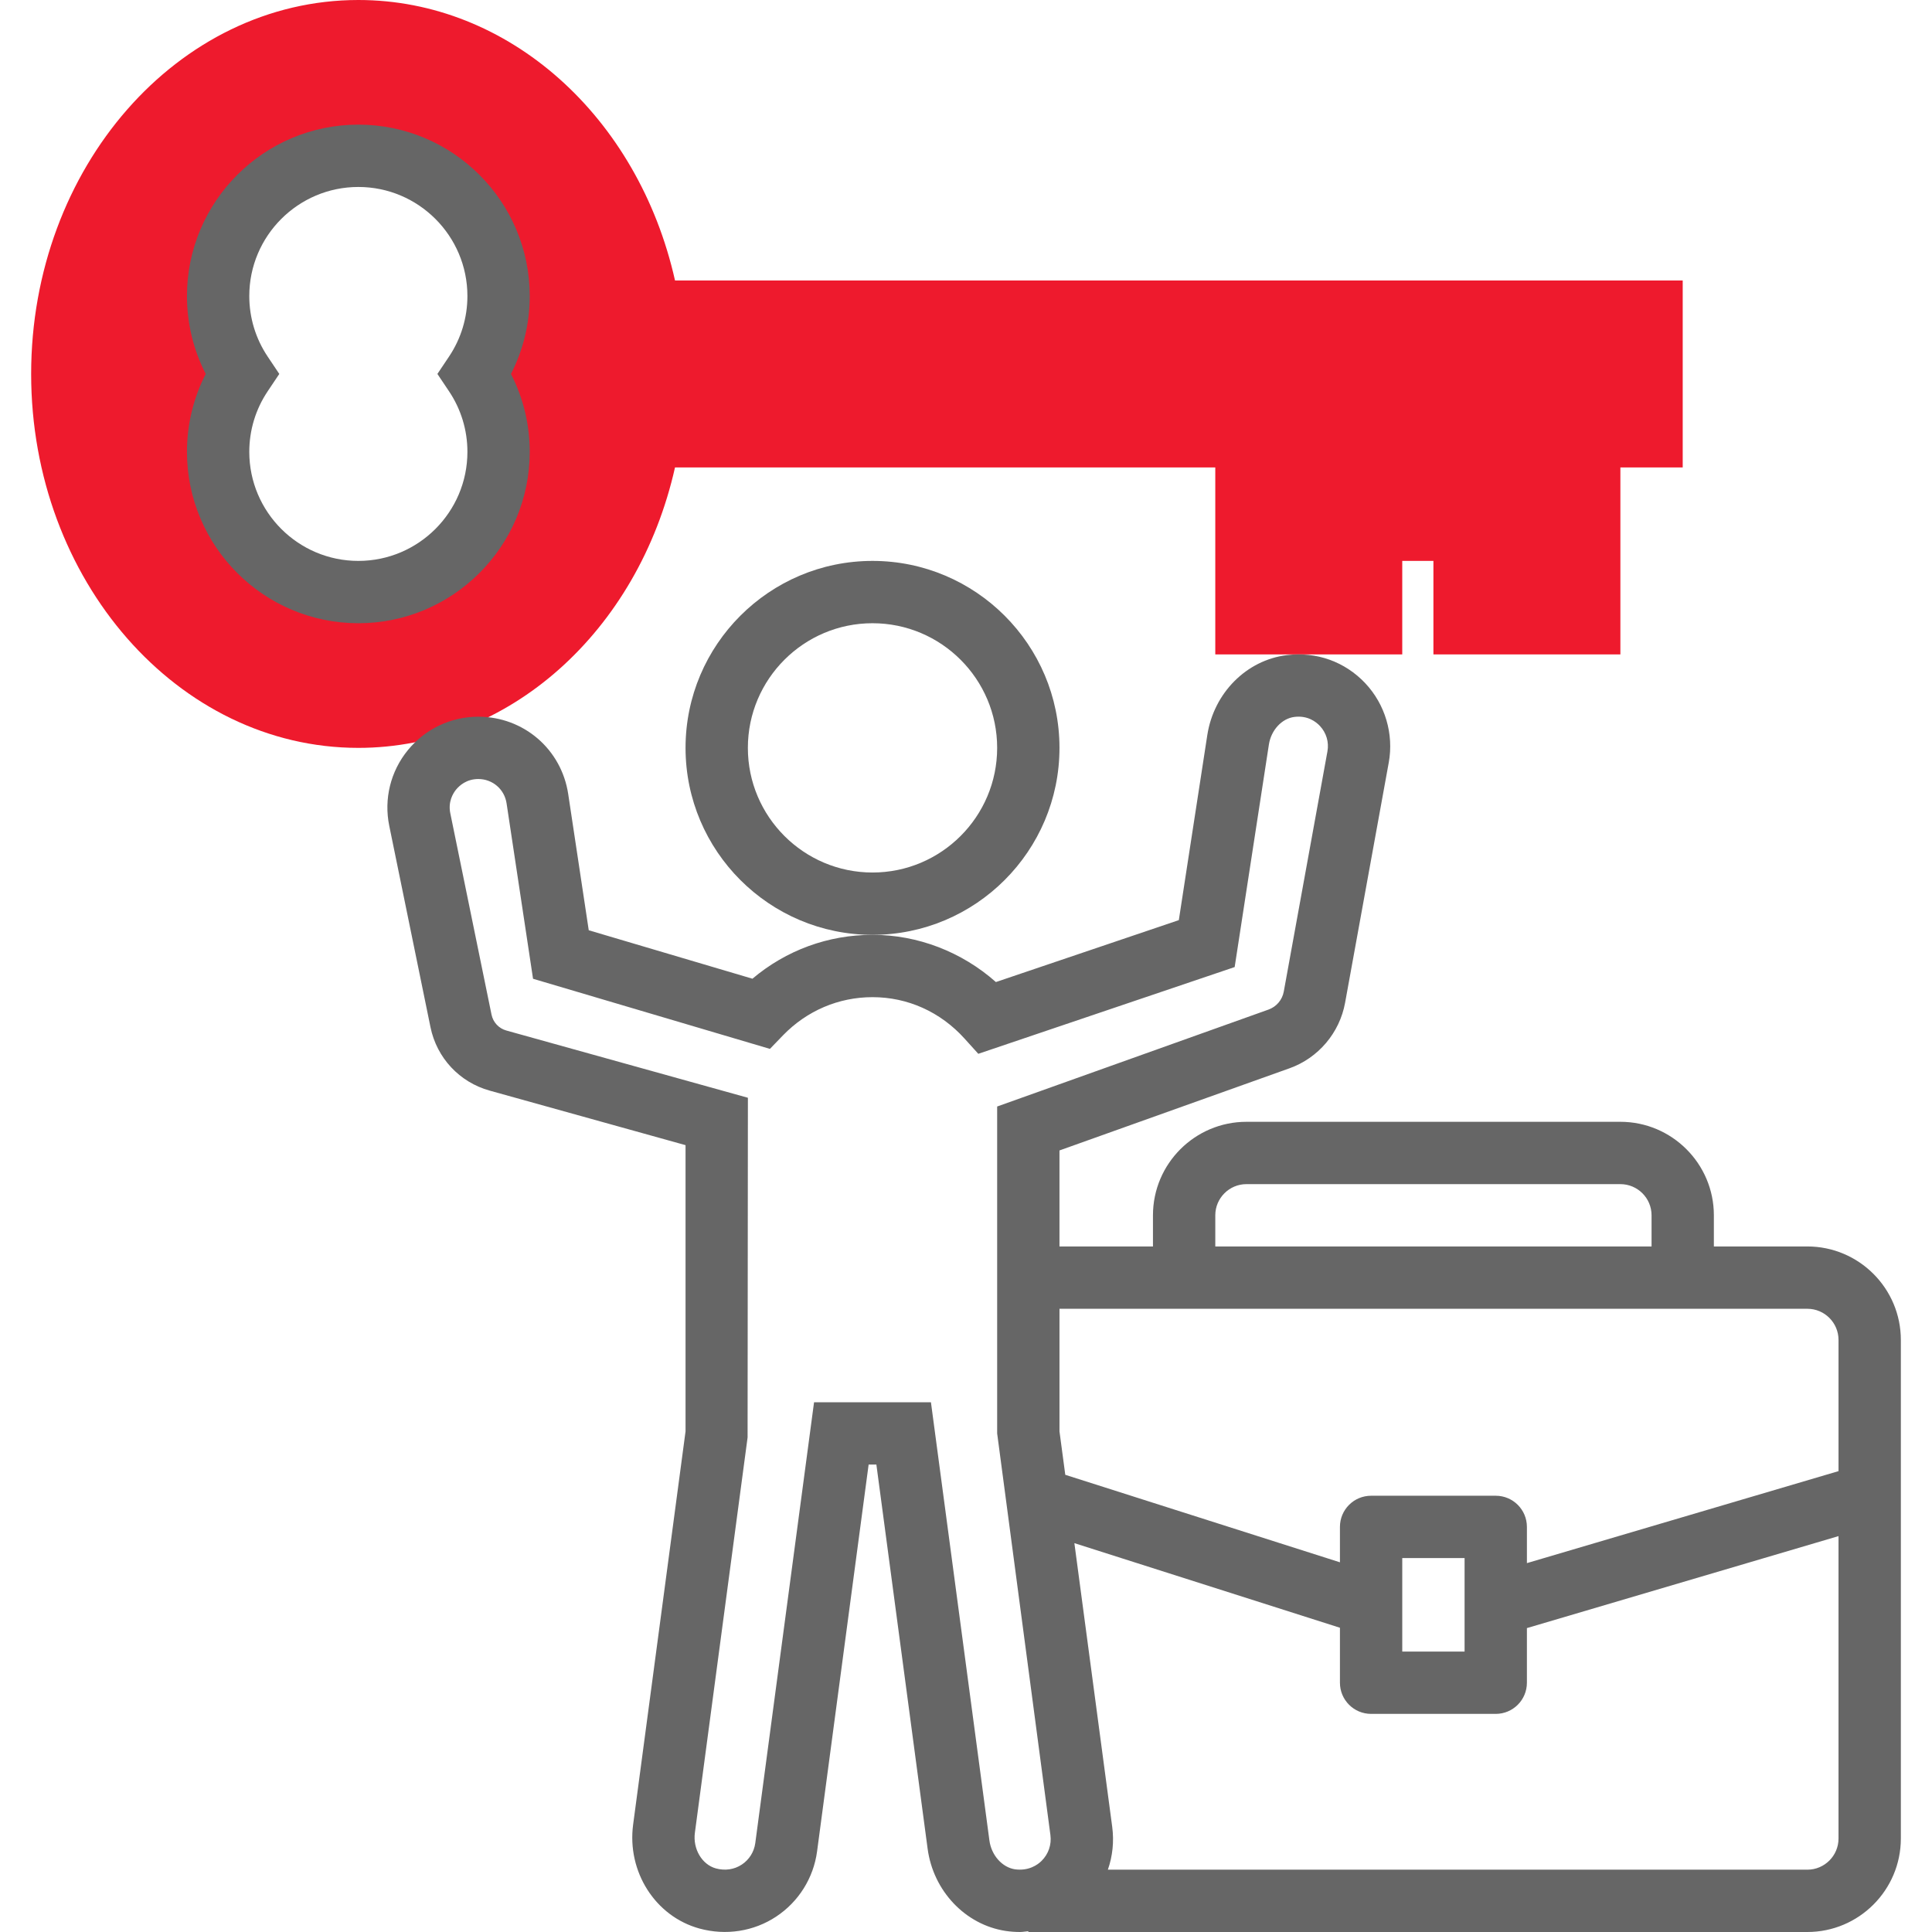
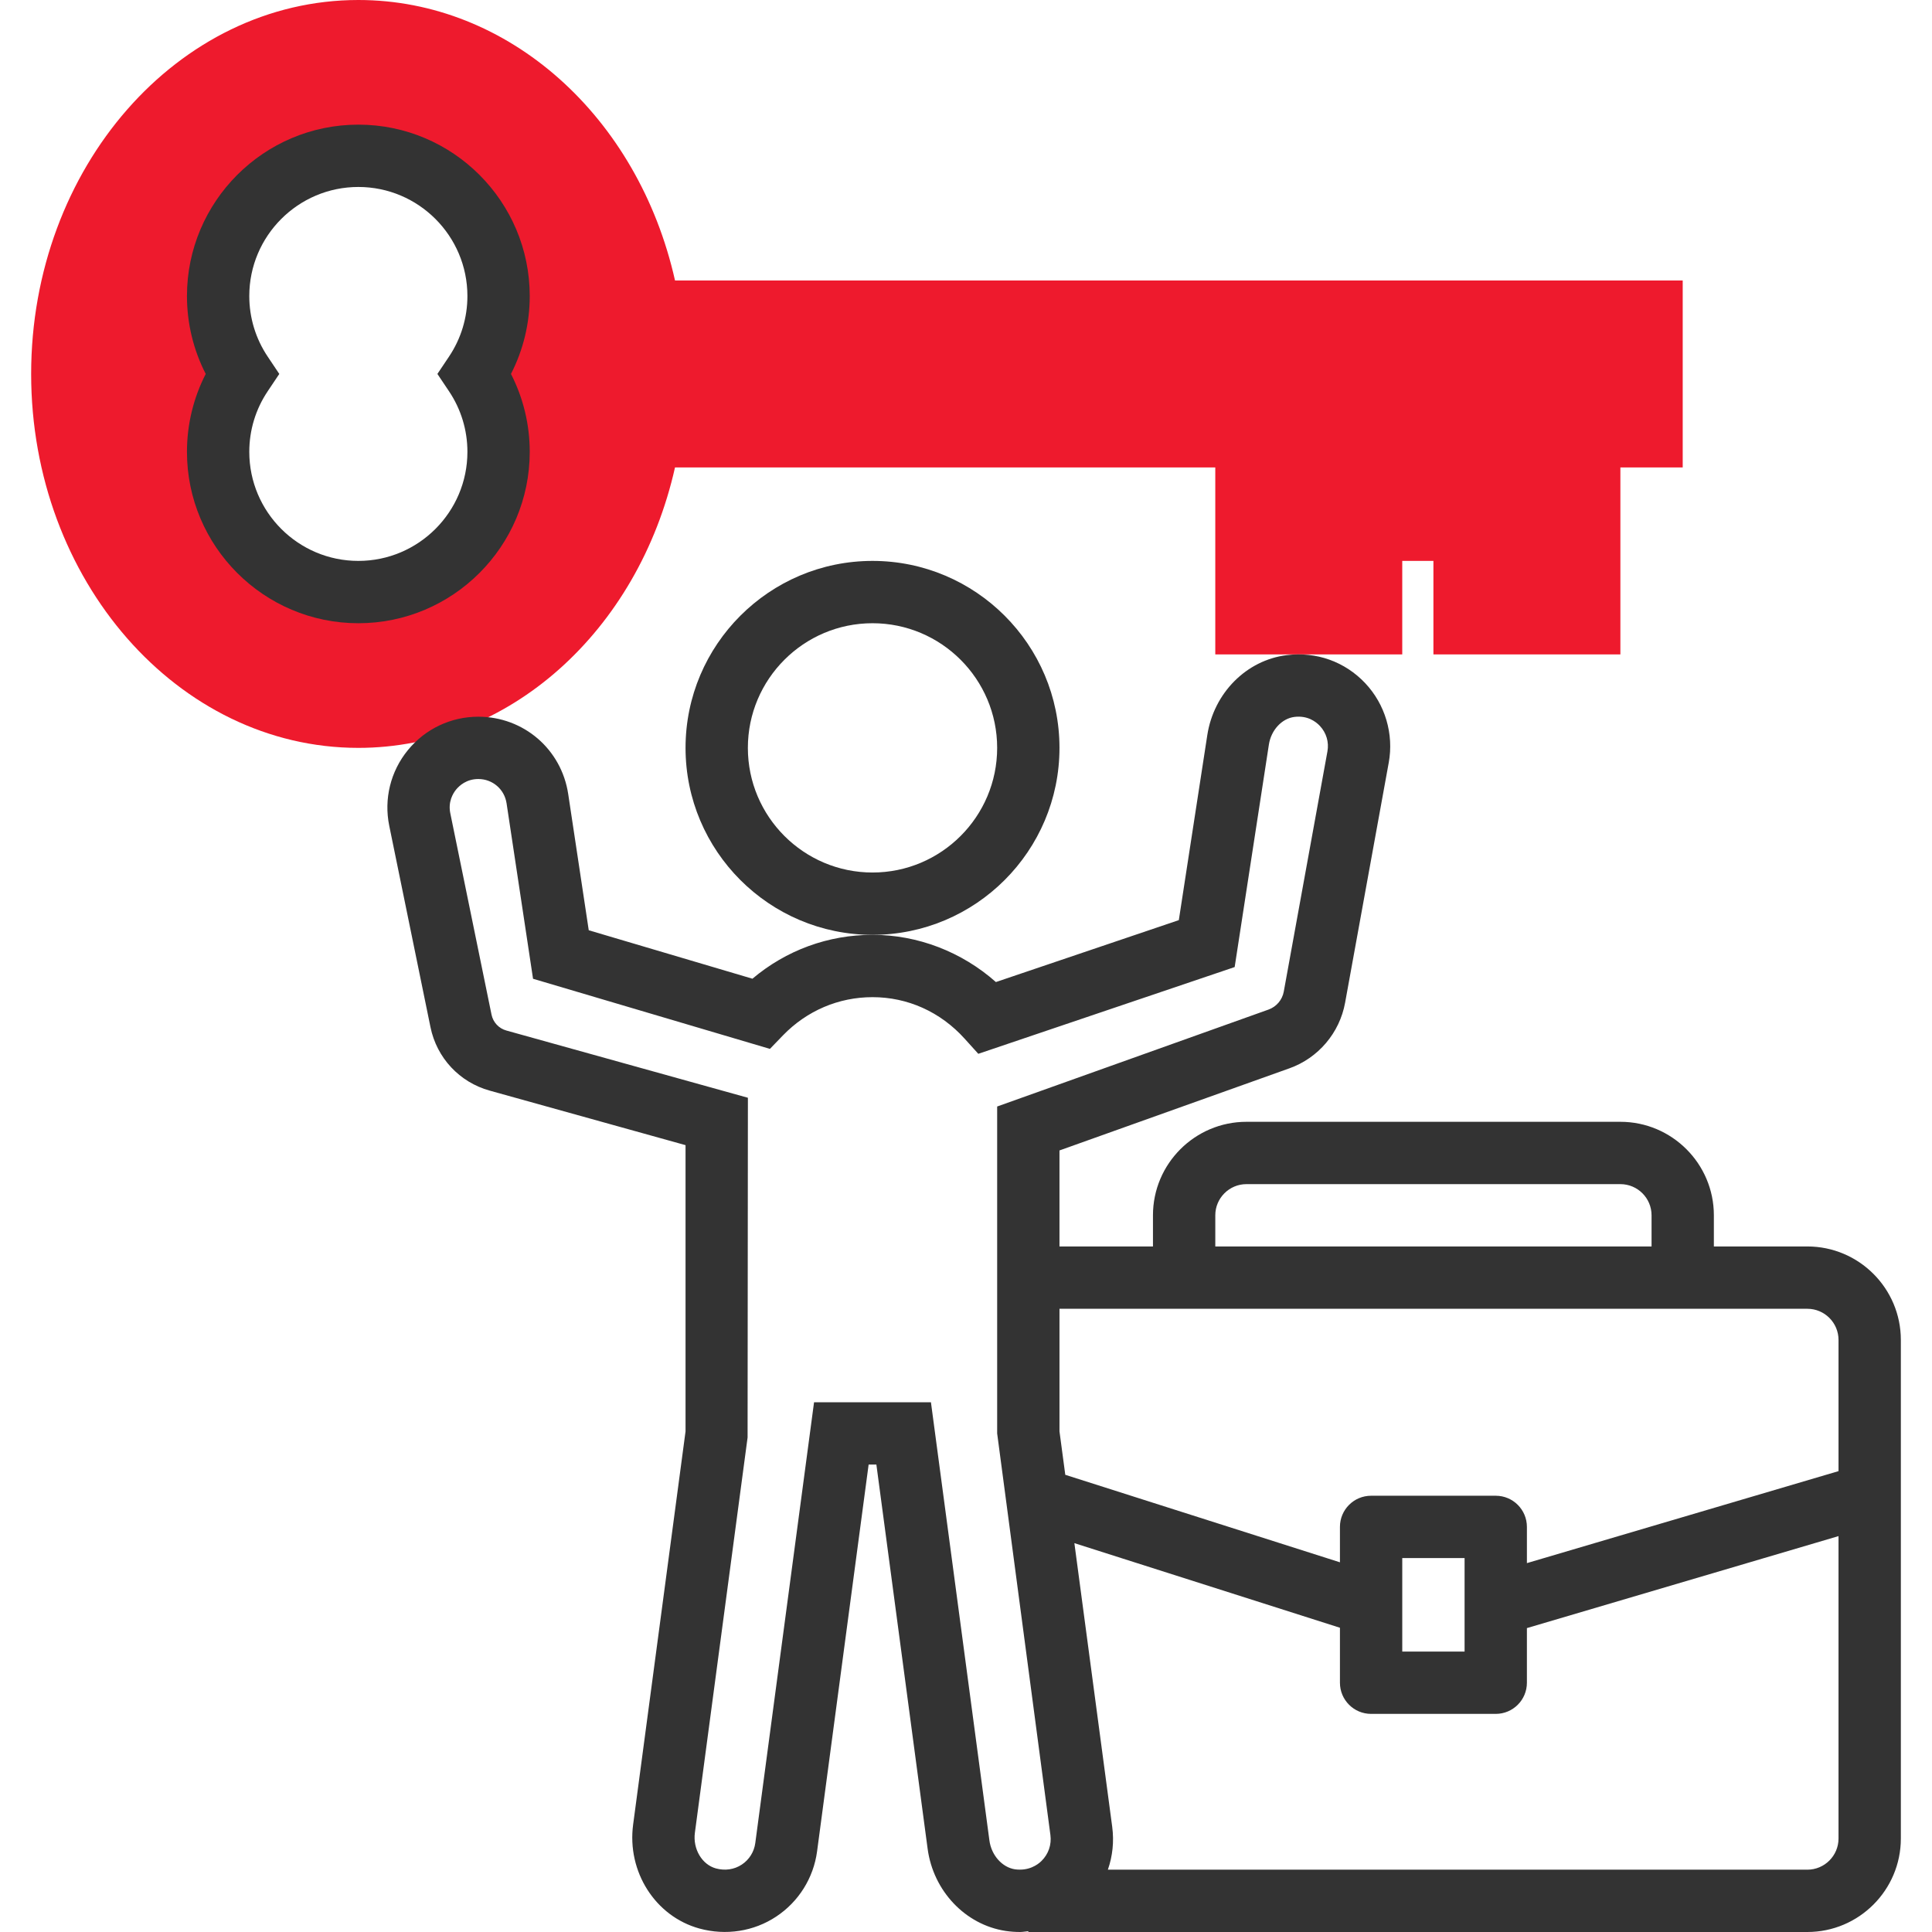
<svg xmlns="http://www.w3.org/2000/svg" version="1.1" id="Layer_1" x="0px" y="0px" viewBox="0 0 290.624 290.624" style="enable-background:new 0 0 290.624 290.624;" xml:space="preserve" width="512px" height="512px" class="">
  <g>
    <g>
      <g>
        <path style="fill:#EE1A2D" d="M101.54,42.188C96.004,17.513,76.508,0,53.905,0C26.764,0,4.686,25.233,4.686,56.25    s22.078,56.25,49.219,56.25c22.603,0,42.099-17.512,47.634-42.188h81.272v28.125h28.125V84.375h4.688v14.063h28.125V70.313h9.375    V42.188H101.54z M74.999,67.969c0,11.648-9.445,21.094-21.094,21.094s-21.094-9.445-21.094-21.094    c0-4.336,1.317-8.367,3.563-11.719c-2.245-3.352-3.563-7.383-3.563-11.719c0-11.648,9.445-21.094,21.094-21.094    s21.094,9.446,21.094,21.094c0,4.336-1.317,8.367-3.563,11.719C73.682,59.602,74.999,63.633,74.999,67.969z" data-original="#F9BA48" class="active-path" data-old_color="#ee1a2d" />
-         <path style="fill:#666666" d="M159.374,112.5c0-15.511-12.614-28.125-28.125-28.125s-28.125,12.614-28.125,28.125    s12.614,28.125,28.125,28.125S159.374,128.011,159.374,112.5z M131.249,131.25c-10.341,0-18.75-8.409-18.75-18.75    s8.409-18.75,18.75-18.75s18.75,8.409,18.75,18.75S141.59,131.25,131.249,131.25z" data-original="#666666" class="" />
-         <path style="fill:#666666" d="M79.686,67.969c0-4.106-0.97-8.105-2.822-11.719c1.852-3.614,2.822-7.612,2.822-11.719    c0-14.212-11.564-25.781-25.781-25.781S28.124,30.319,28.124,44.531c0,4.106,0.97,8.105,2.822,11.719    c-1.852,3.614-2.822,7.612-2.822,11.719c0,14.213,11.564,25.781,25.781,25.781S79.686,82.181,79.686,67.969z M67.546,58.861    c1.809,2.7,2.766,5.85,2.766,9.108c0,9.047-7.359,16.406-16.406,16.406s-16.407-7.359-16.407-16.406    c0-3.258,0.956-6.408,2.766-9.108l1.748-2.611l-1.748-2.611c-1.809-2.7-2.766-5.85-2.766-9.108    c0-9.047,7.359-16.406,16.406-16.406s16.406,7.359,16.406,16.406c0,3.258-0.956,6.408-2.766,9.108l-1.748,2.611L67.546,58.861z" data-original="#666666" class="" />
-         <path style="fill:#666666" d="M271.874,187.5h-14.063v-4.688c0-7.753-6.309-14.063-14.063-14.063h-56.249    c-7.753,0-14.063,6.309-14.063,14.063v4.688h-14.063v-14.442l34.584-12.352c4.345-1.547,7.556-5.33,8.381-9.867l6.567-36.127    c0.783-4.303-0.544-8.77-3.548-11.953c-3.047-3.225-7.331-4.763-11.789-4.209c-6.066,0.745-10.983,5.695-11.958,12.028    l-4.284,27.834l-27.516,9.314c-5.128-4.542-11.738-7.102-18.563-7.102c-6.684,0-12.994,2.325-18.061,6.6l-24.623-7.289    l-3.089-20.489c-1.017-6.741-6.703-11.634-13.523-11.634c-4.125,0-7.992,1.838-10.598,5.03s-3.628,7.345-2.798,11.386    l6.202,30.291c0.947,4.617,4.359,8.278,8.906,9.539l29.461,8.203v43.055l-7.884,59.142c-0.947,7.097,3.338,13.819,9.966,15.642    c3.98,1.092,8.184,0.441,11.555-1.795c3.375-2.231,5.616-5.808,6.15-9.816l7.753-58.177h1.167l7.706,57.773    c0.848,6.37,5.677,11.456,11.742,12.38c0.727,0.108,1.453,0.159,2.175,0.159c0.417,0,0.82-0.084,1.233-0.117v0.117h117.188    c7.753,0,14.063-6.309,14.063-14.063v-75C285.937,193.809,279.627,187.5,271.874,187.5z M182.812,182.813    c0-2.587,2.105-4.688,4.688-4.688h56.25c2.583,0,4.688,2.1,4.688,4.688v4.688h-65.625v-4.688H182.812z M173.437,196.875h9.375    h65.625h9.375h14.063c2.583,0,4.688,2.1,4.688,4.688v19.734l-46.875,13.837v-5.447c0-2.592-2.1-4.688-4.688-4.688h-18.75    c-2.587,0-4.688,2.095-4.688,4.688v5.325l-41.316-13.163l-0.872-6.534v-18.441L173.437,196.875L173.437,196.875z M220.312,234.375    v14.063h-9.375v-14.063H220.312z M152.68,281.194c-1.936-0.295-3.553-2.119-3.848-4.345l-8.794-65.911h-17.583l-8.841,66.314    c-0.178,1.317-0.914,2.498-2.03,3.23c-1.13,0.75-2.513,0.952-3.895,0.577c-2.095-0.577-3.488-2.934-3.159-5.372l7.927-59.452    l0.047-51.103L76.18,155.02c-1.144-0.314-2.002-1.233-2.241-2.391l-6.202-30.291c-0.356-1.734,0.398-2.986,0.881-3.577    c0.483-0.581,1.556-1.575,3.333-1.575c2.147,0,3.933,1.537,4.252,3.661l3.98,26.386l35.634,10.547l1.973-2.044    c3.586-3.698,8.363-5.737,13.458-5.737c5.297,0,10.219,2.217,13.852,6.239l2.063,2.283l38.564-13.05l5.147-33.469    c0.333-2.175,1.95-3.923,3.839-4.158c2.006-0.248,3.253,0.741,3.825,1.345c0.98,1.041,1.397,2.442,1.144,3.839l-6.567,36.127    c-0.225,1.252-1.106,2.287-2.306,2.714l-40.81,14.579v49.177l8.011,60.413c0.192,1.453-0.295,2.869-1.341,3.9    C156.06,280.542,154.715,281.47,152.68,281.194z M271.874,281.25h-105.22c0.708-2.034,0.947-4.228,0.652-6.45l-5.691-42.67    l39.947,12.727v8.269c0,2.592,2.1,4.688,4.688,4.688h18.749c2.587,0,4.688-2.095,4.688-4.688v-8.217l46.875-13.837v45.492    C276.562,279.15,274.457,281.25,271.874,281.25z" data-original="#666666" class="" />
+         <path style="fill:#333333" d="M159.374,112.5c0-15.511-12.614-28.125-28.125-28.125s-28.125,12.614-28.125,28.125    s12.614,28.125,28.125,28.125S159.374,128.011,159.374,112.5z M131.249,131.25c-10.341,0-18.75-8.409-18.75-18.75    s8.409-18.75,18.75-18.75s18.75,8.409,18.75,18.75S141.59,131.25,131.249,131.25z" data-original="#333333" class="" />
+         <path style="fill:#333333" d="M79.686,67.969c0-4.106-0.97-8.105-2.822-11.719c1.852-3.614,2.822-7.612,2.822-11.719    c0-14.212-11.564-25.781-25.781-25.781S28.124,30.319,28.124,44.531c0,4.106,0.97,8.105,2.822,11.719    c-1.852,3.614-2.822,7.612-2.822,11.719c0,14.213,11.564,25.781,25.781,25.781S79.686,82.181,79.686,67.969z M67.546,58.861    c1.809,2.7,2.766,5.85,2.766,9.108c0,9.047-7.359,16.406-16.406,16.406s-16.407-7.359-16.407-16.406    c0-3.258,0.956-6.408,2.766-9.108l1.748-2.611l-1.748-2.611c-1.809-2.7-2.766-5.85-2.766-9.108    c0-9.047,7.359-16.406,16.406-16.406s16.406,7.359,16.406,16.406c0,3.258-0.956,6.408-2.766,9.108l-1.748,2.611L67.546,58.861z" data-original="#333333" class="" />
+         <path style="fill:#333333" d="M271.874,187.5h-14.063v-4.688c0-7.753-6.309-14.063-14.063-14.063h-56.249    c-7.753,0-14.063,6.309-14.063,14.063v4.688h-14.063v-14.442l34.584-12.352c4.345-1.547,7.556-5.33,8.381-9.867l6.567-36.127    c0.783-4.303-0.544-8.77-3.548-11.953c-3.047-3.225-7.331-4.763-11.789-4.209c-6.066,0.745-10.983,5.695-11.958,12.028    l-4.284,27.834l-27.516,9.314c-5.128-4.542-11.738-7.102-18.563-7.102c-6.684,0-12.994,2.325-18.061,6.6l-24.623-7.289    l-3.089-20.489c-1.017-6.741-6.703-11.634-13.523-11.634c-4.125,0-7.992,1.838-10.598,5.03s-3.628,7.345-2.798,11.386    l6.202,30.291c0.947,4.617,4.359,8.278,8.906,9.539l29.461,8.203v43.055l-7.884,59.142c-0.947,7.097,3.338,13.819,9.966,15.642    c3.98,1.092,8.184,0.441,11.555-1.795c3.375-2.231,5.616-5.808,6.15-9.816l7.753-58.177h1.167l7.706,57.773    c0.848,6.37,5.677,11.456,11.742,12.38c0.727,0.108,1.453,0.159,2.175,0.159c0.417,0,0.82-0.084,1.233-0.117v0.117h117.188    c7.753,0,14.063-6.309,14.063-14.063v-75C285.937,193.809,279.627,187.5,271.874,187.5z M182.812,182.813    c0-2.587,2.105-4.688,4.688-4.688h56.25c2.583,0,4.688,2.1,4.688,4.688v4.688h-65.625v-4.688H182.812z M173.437,196.875h9.375    h65.625h9.375h14.063c2.583,0,4.688,2.1,4.688,4.688v19.734l-46.875,13.837v-5.447c0-2.592-2.1-4.688-4.688-4.688h-18.75    c-2.587,0-4.688,2.095-4.688,4.688v5.325l-41.316-13.163l-0.872-6.534v-18.441L173.437,196.875L173.437,196.875z M220.312,234.375    v14.063h-9.375v-14.063H220.312z M152.68,281.194c-1.936-0.295-3.553-2.119-3.848-4.345l-8.794-65.911h-17.583l-8.841,66.314    c-0.178,1.317-0.914,2.498-2.03,3.23c-1.13,0.75-2.513,0.952-3.895,0.577c-2.095-0.577-3.488-2.934-3.159-5.372l7.927-59.452    l0.047-51.103L76.18,155.02c-1.144-0.314-2.002-1.233-2.241-2.391l-6.202-30.291c-0.356-1.734,0.398-2.986,0.881-3.577    c0.483-0.581,1.556-1.575,3.333-1.575c2.147,0,3.933,1.537,4.252,3.661l3.98,26.386l35.634,10.547l1.973-2.044    c3.586-3.698,8.363-5.737,13.458-5.737c5.297,0,10.219,2.217,13.852,6.239l2.063,2.283l38.564-13.05l5.147-33.469    c0.333-2.175,1.95-3.923,3.839-4.158c2.006-0.248,3.253,0.741,3.825,1.345c0.98,1.041,1.397,2.442,1.144,3.839l-6.567,36.127    c-0.225,1.252-1.106,2.287-2.306,2.714l-40.81,14.579v49.177l8.011,60.413c0.192,1.453-0.295,2.869-1.341,3.9    C156.06,280.542,154.715,281.47,152.68,281.194z M271.874,281.25h-105.22c0.708-2.034,0.947-4.228,0.652-6.45l-5.691-42.67    l39.947,12.727v8.269c0,2.592,2.1,4.688,4.688,4.688h18.749c2.587,0,4.688-2.095,4.688-4.688v-8.217l46.875-13.837v45.492    C276.562,279.15,274.457,281.25,271.874,281.25z" data-original="#333333" class="" />
      </g>
    </g>
  </g>
</svg>
